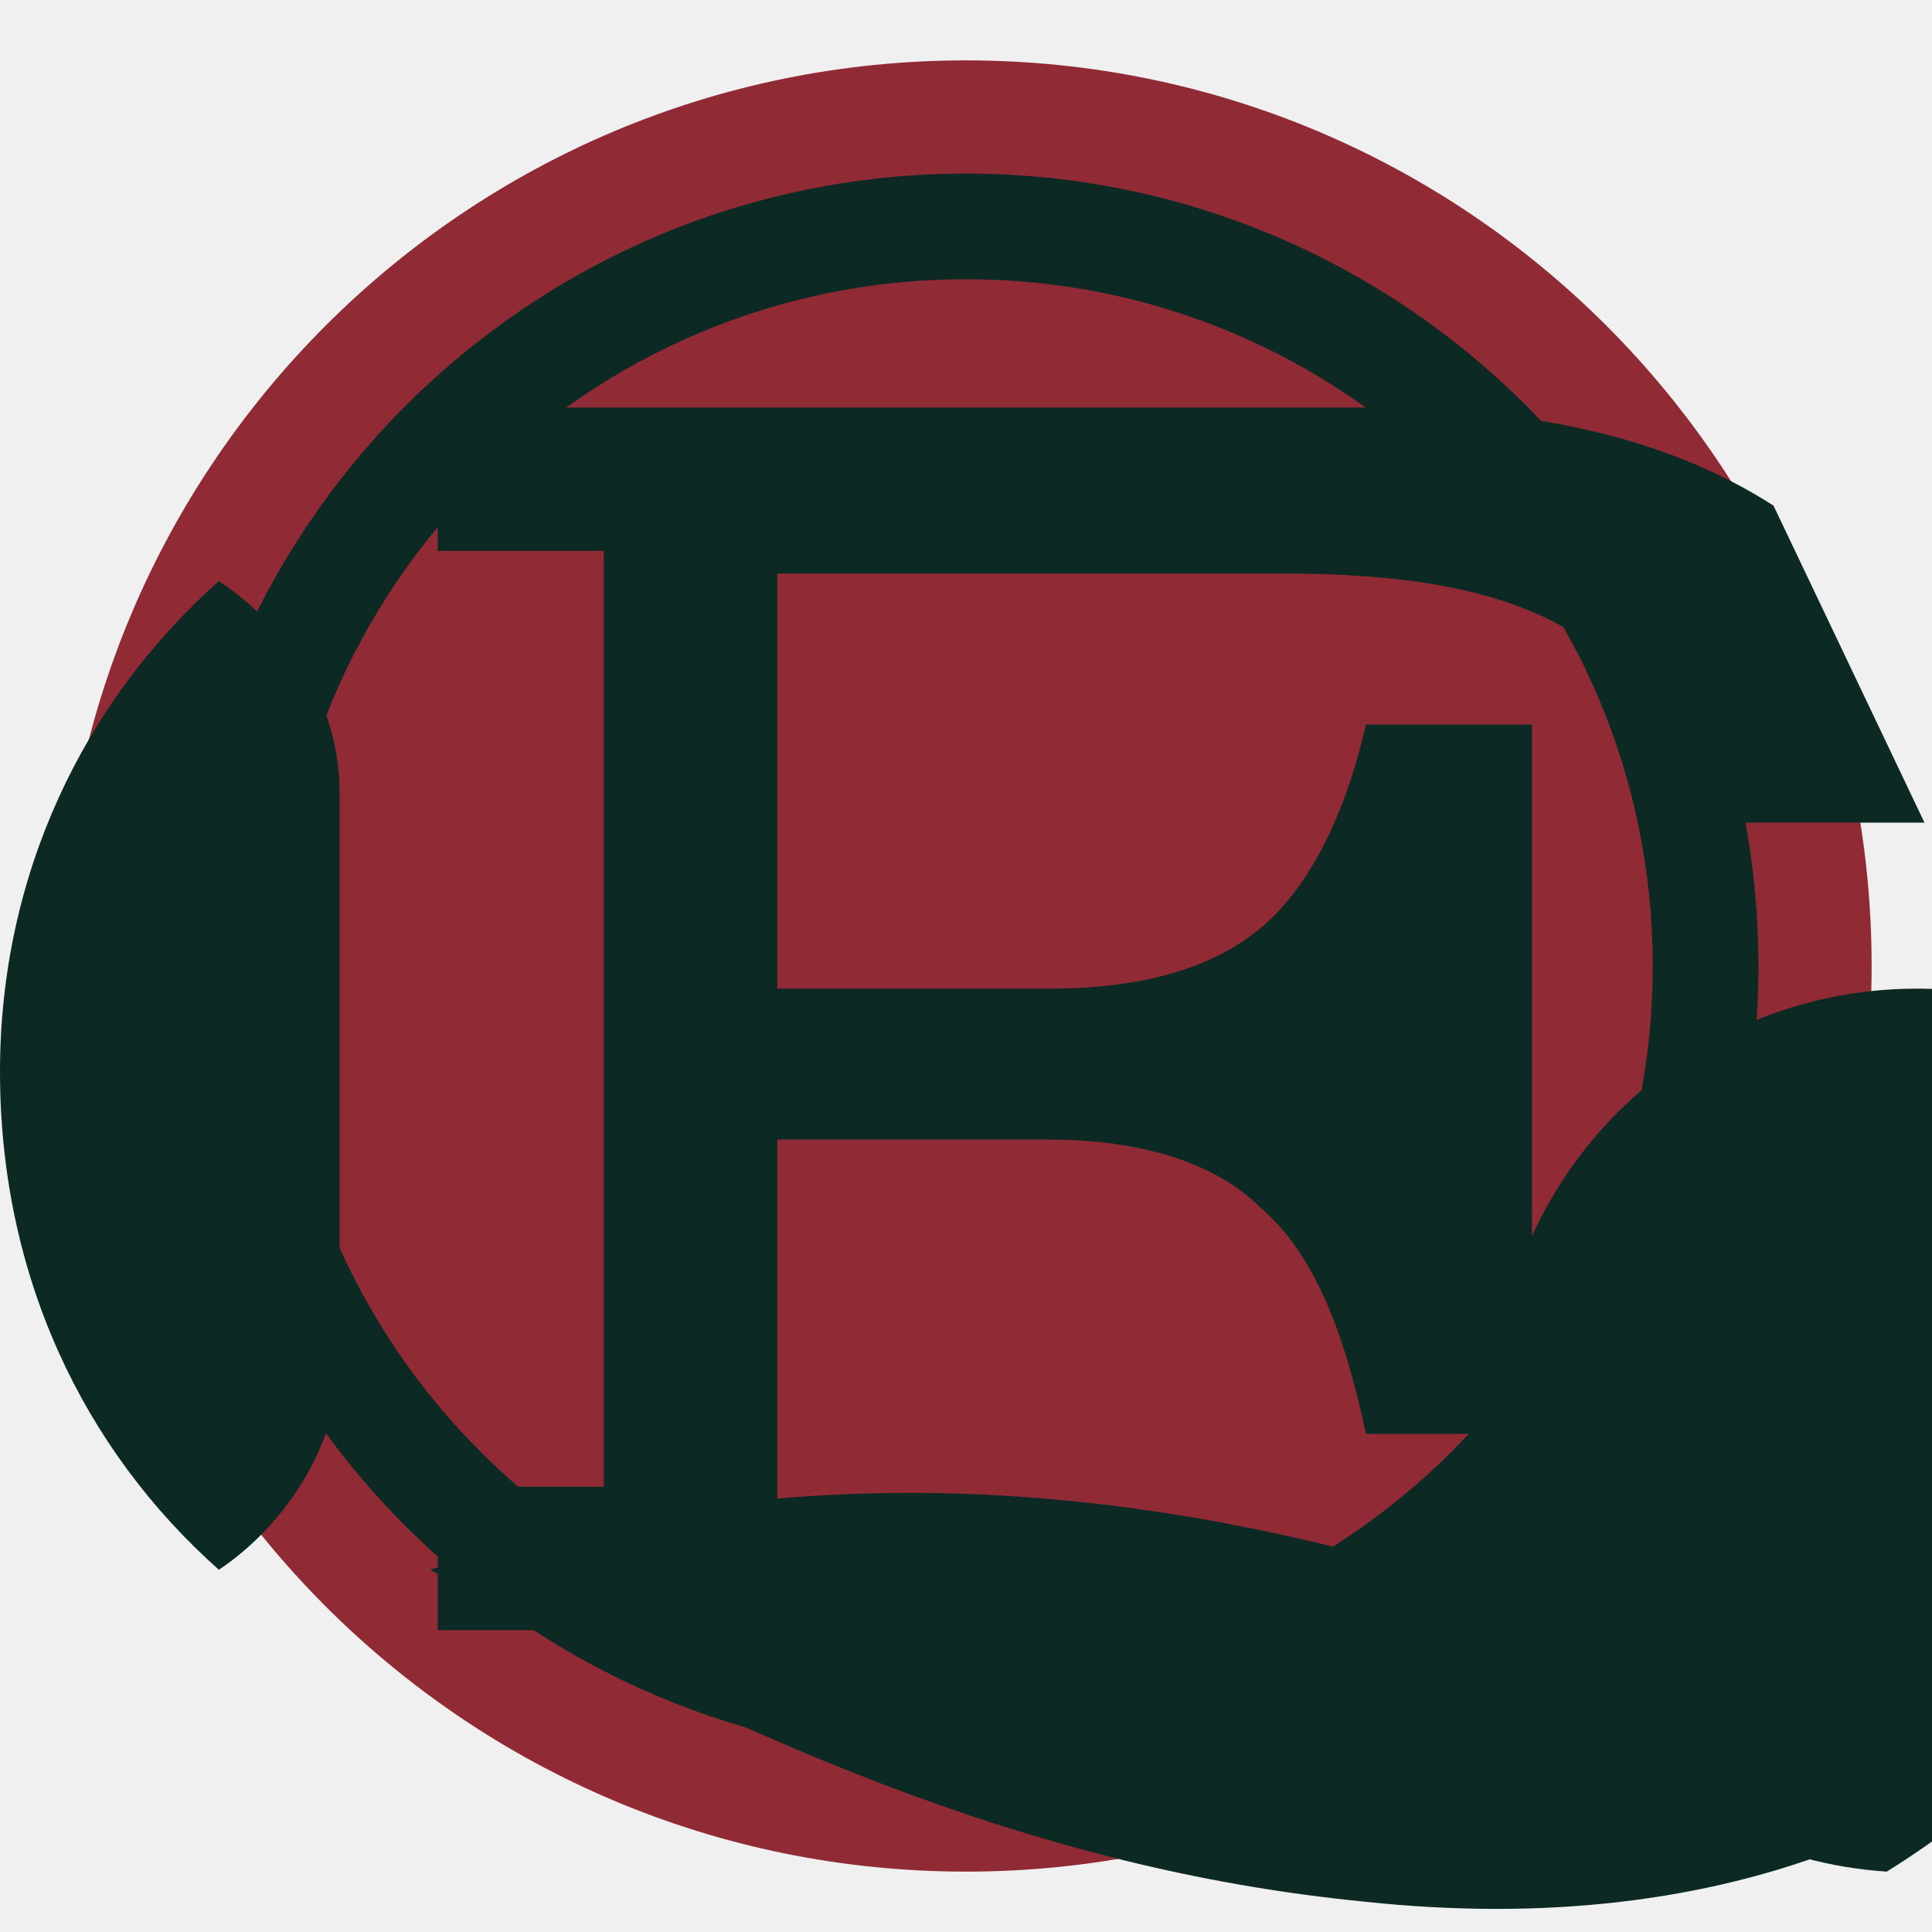
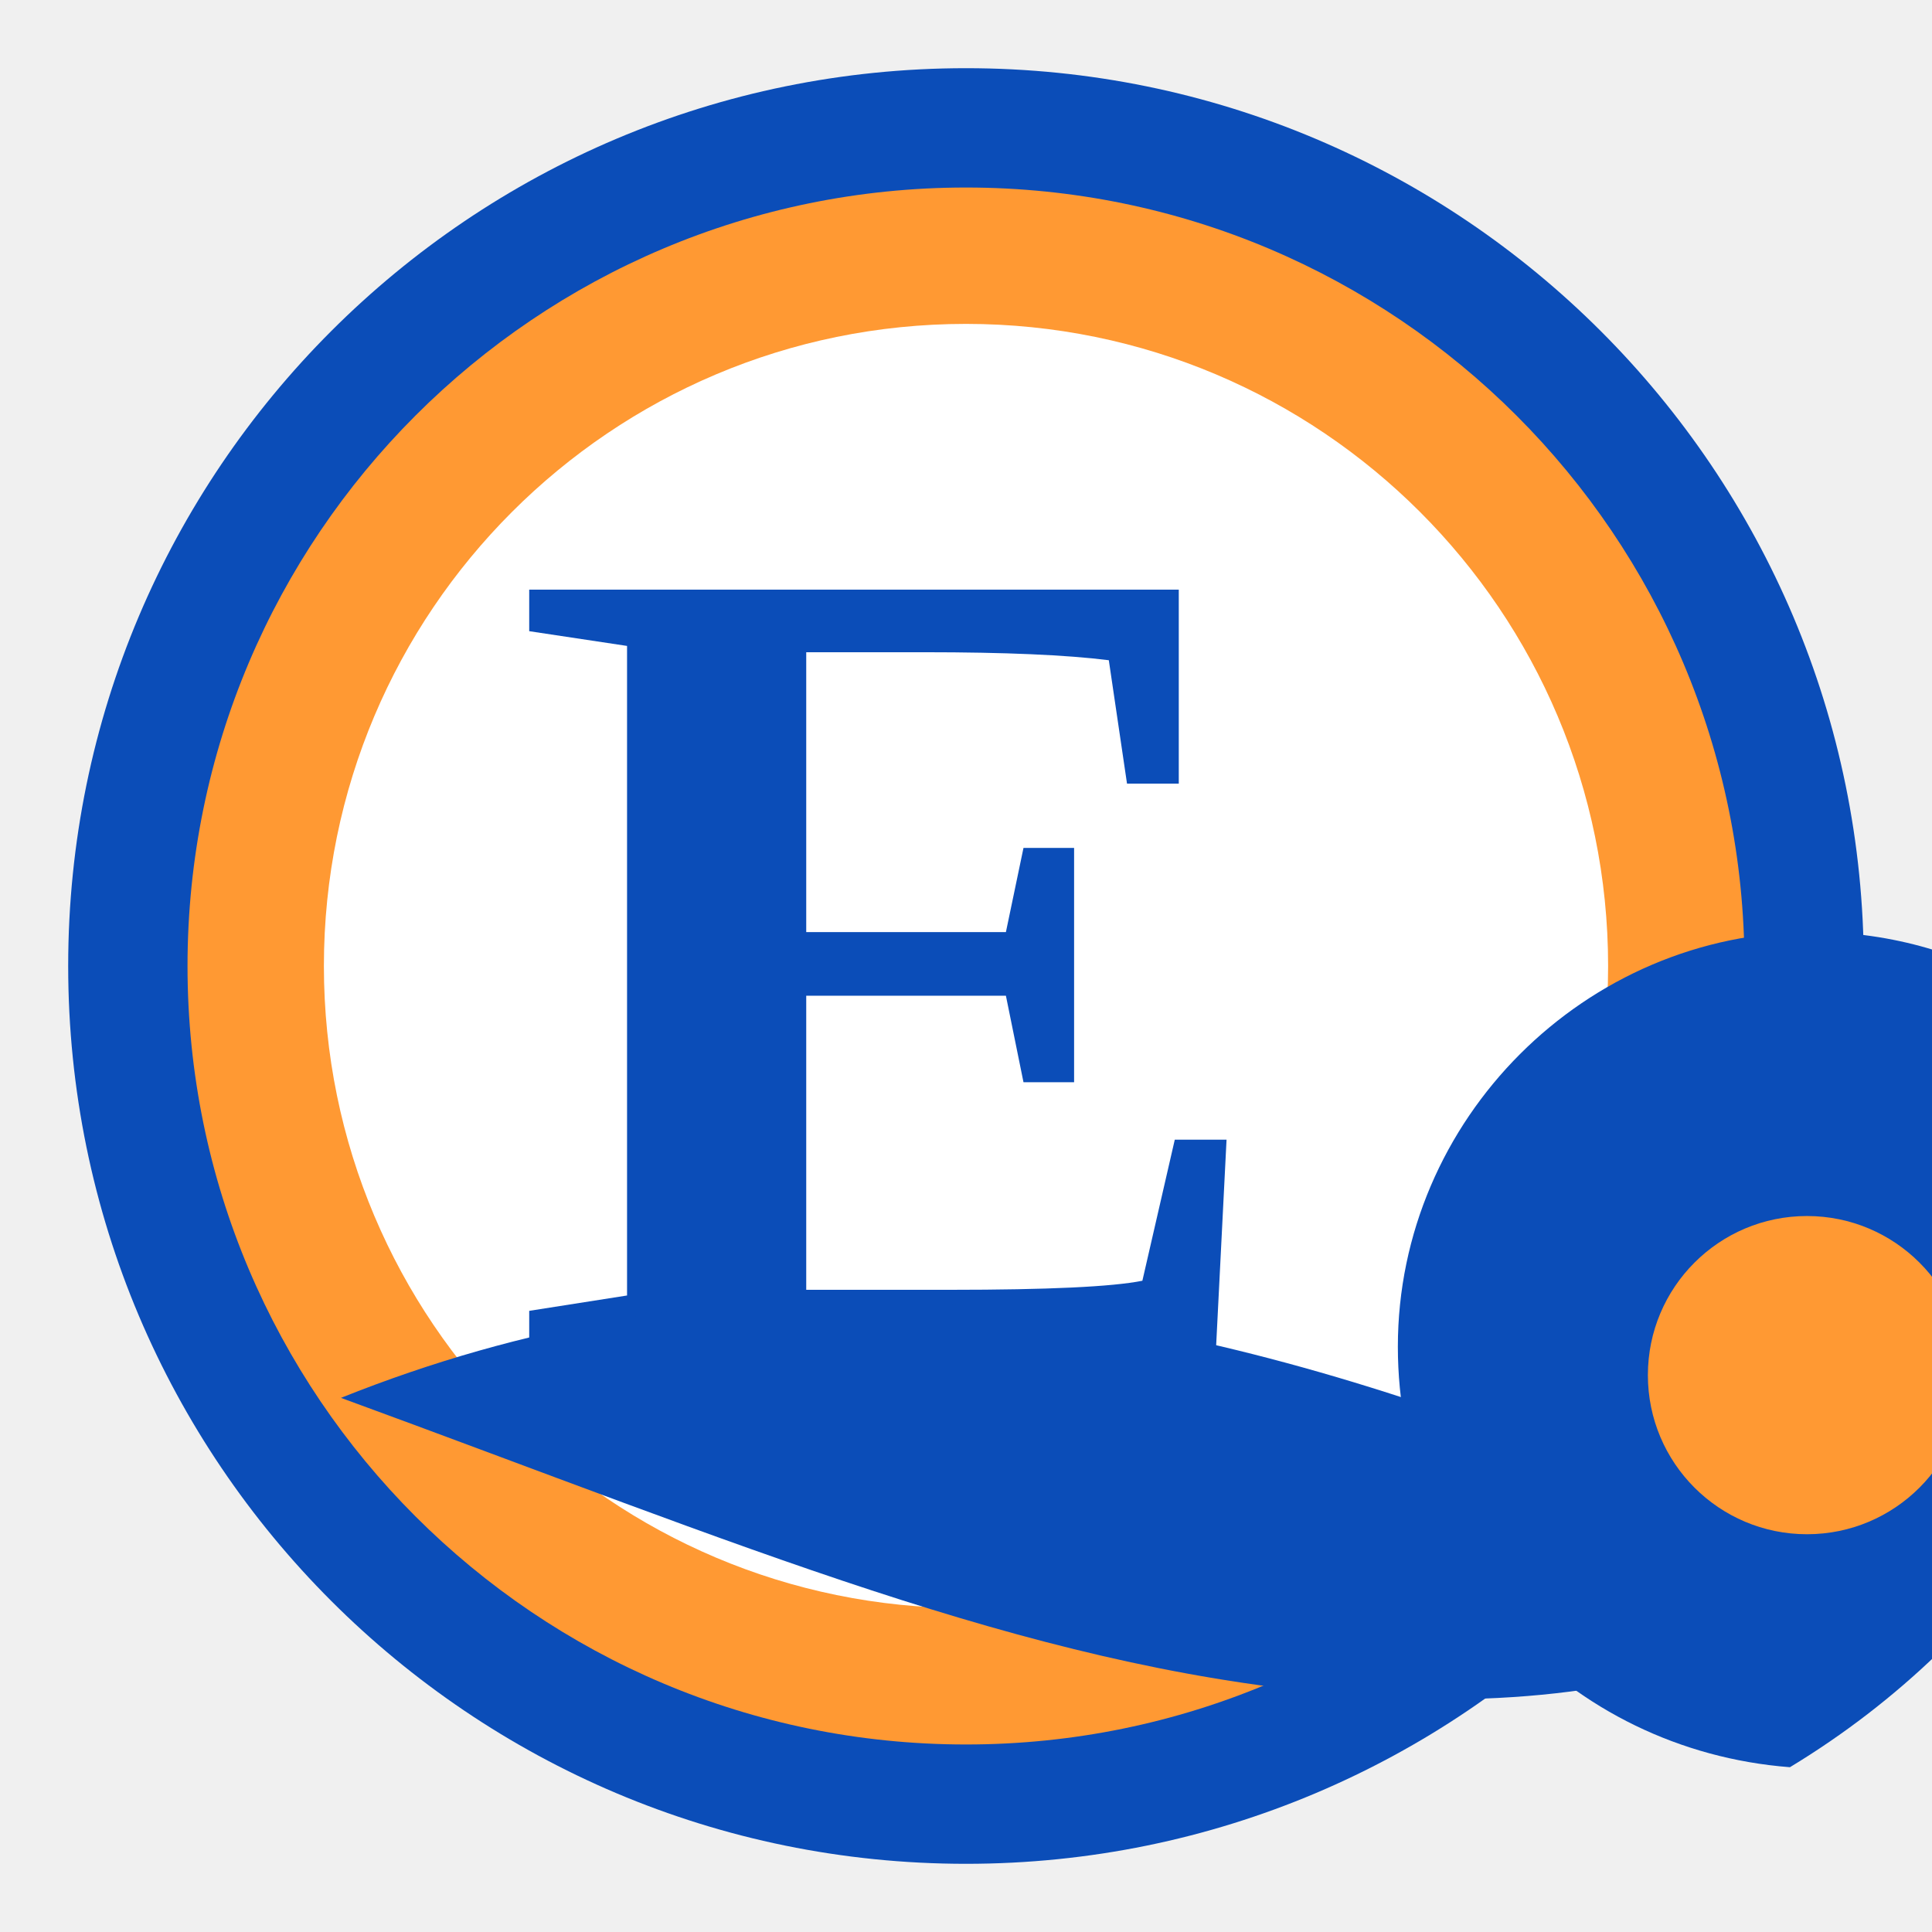
- <svg xmlns="http://www.w3.org/2000/svg" viewBox="0 0 256 256" role="img" aria-label="Enagic Bharat">
+ <svg xmlns="http://www.w3.org/2000/svg" viewBox="330 15 340 340" role="img" aria-labelledby="title">
  <defs>
    <style>
-       .blue{fill:#902b36}
-       .black{fill:#0d2924}
+       .primary{fill:#0b4db8}
+       .wine{fill:#0b4db8}
+       .gold{fill:#ff9933}
+       .cream{fill:#ffffff}
    </style>
  </defs>
-   <g transform="translate(128 128)">
-     <circle r="120" class="blue" />
-     <circle r="105" class="black" />
-     <circle r="91" class="blue" />
-     <path class="black" d="M-70-74H53c22 0 40 4 54 13l20 42h-24c-7-12-14-21-24-26-9-5-21-7-37-7H-25V3h36c13 0 22-3 28-8 6-5 11-14 14-27h22v94H53c-3-14-7-24-14-30-6-6-16-9-28-9h-36v56h63c19 0 35-3 46-10 12-6 23-18 34-35h23l-25 54H-70V69h22V-55h-22Z" />
-     <path class="black" d="M-99-51c-18 16-29 39-29 65 0 27 11 50 29 66 9-6 16-17 16-28v-75c0-12-7-22-16-28Z" />
-     <path class="black" d="M70 59c0-31 25-56 56-56 22 0 42 13 50 32-4 36-25 67-54 85-30-2-52-27-52-57Z" />
-     <circle cx="125" cy="63" r="22" class="black" />
-     <path class="black" d="M-71 80c49-16 96-12 144 4 35 11 61 16 89-4-23 34-62 49-109 44-41-4-78-19-124-44Z" />
+   <g transform="translate(500 185)">
+     <circle r="158" class="wine" />
+     <circle r="137" class="gold" />
+     <circle r="113" class="cream" />
+     <text x="-12" y="68" text-anchor="middle" class="primary" font-family="Georgia,Times New Roman,serif" font-size="205" font-weight="900">E</text>
+     <path class="primary" d="M-110 76c65-26 127-20 190 1 42 14 78 20 119-5-29 42-75 62-135 56-54-5-103-26-174-52Z" />
+     <path class="wine" d="M76 67c0-40 33-73 73-73 28 0 53 16 65 40-5 45-31 84-69 107-39-3-69-35-69-74Z" />
+     <circle cx="148" cy="72" r="28" class="gold" />
  </g>
</svg>
